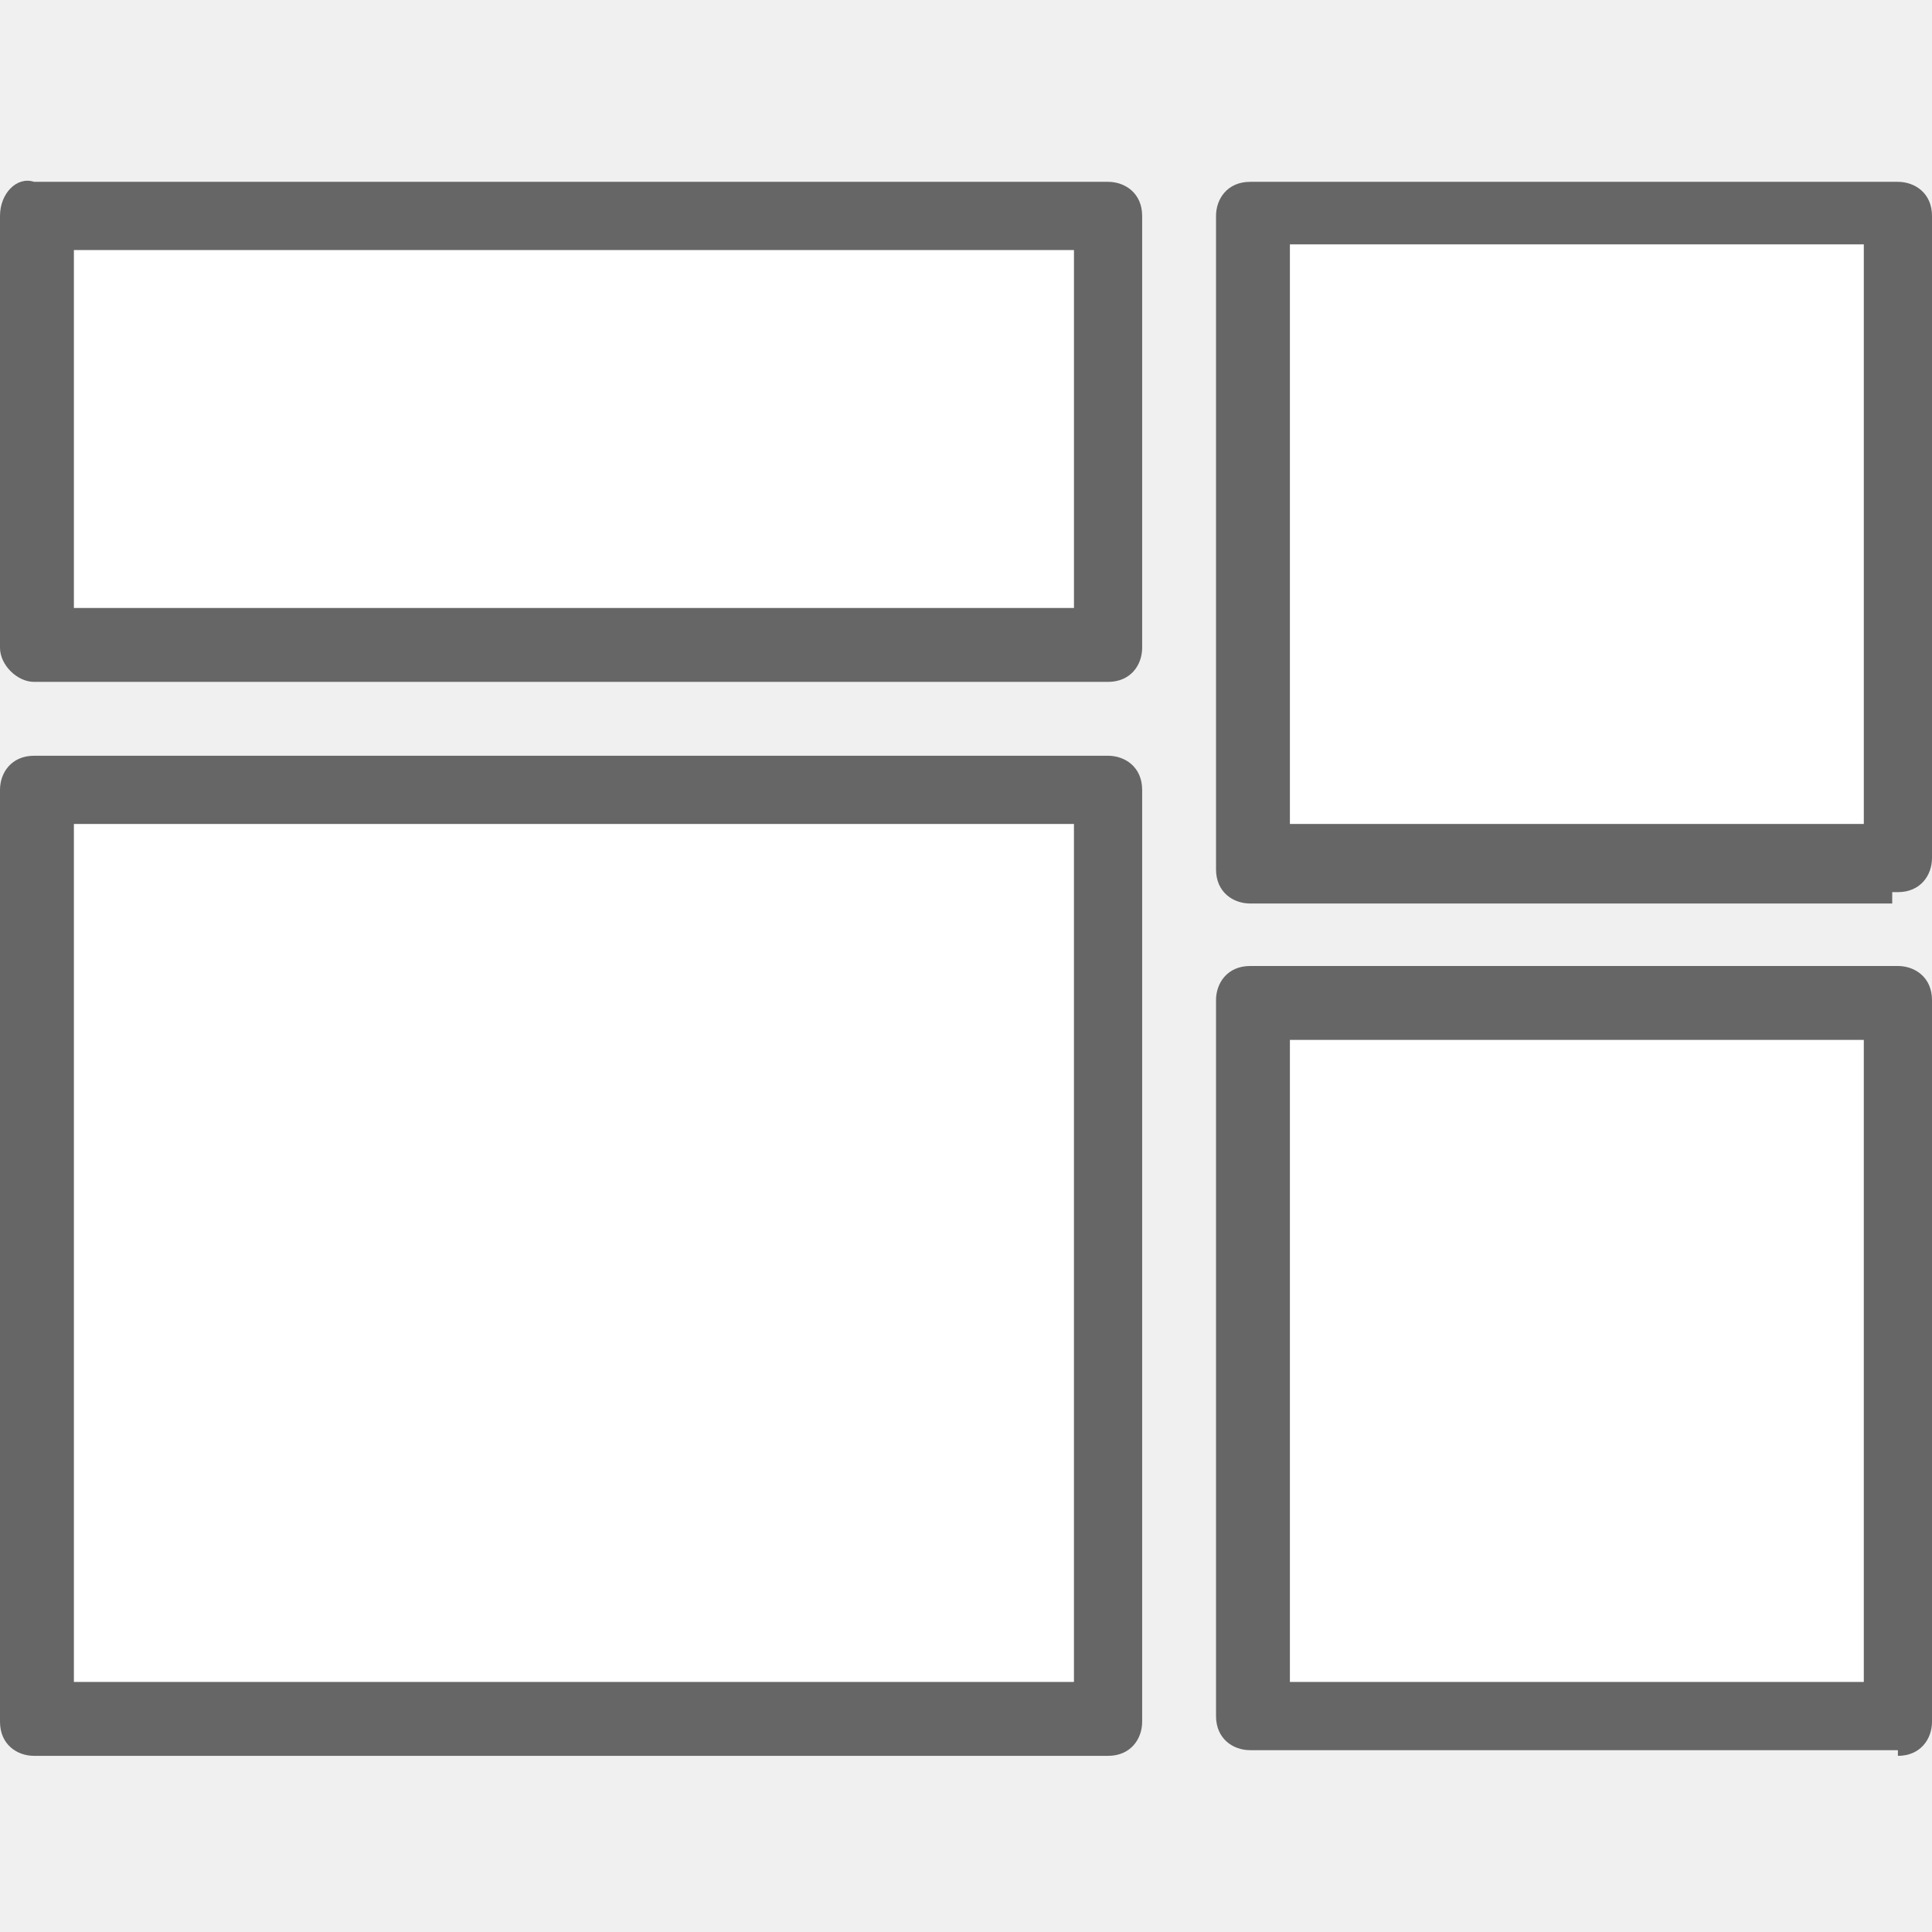
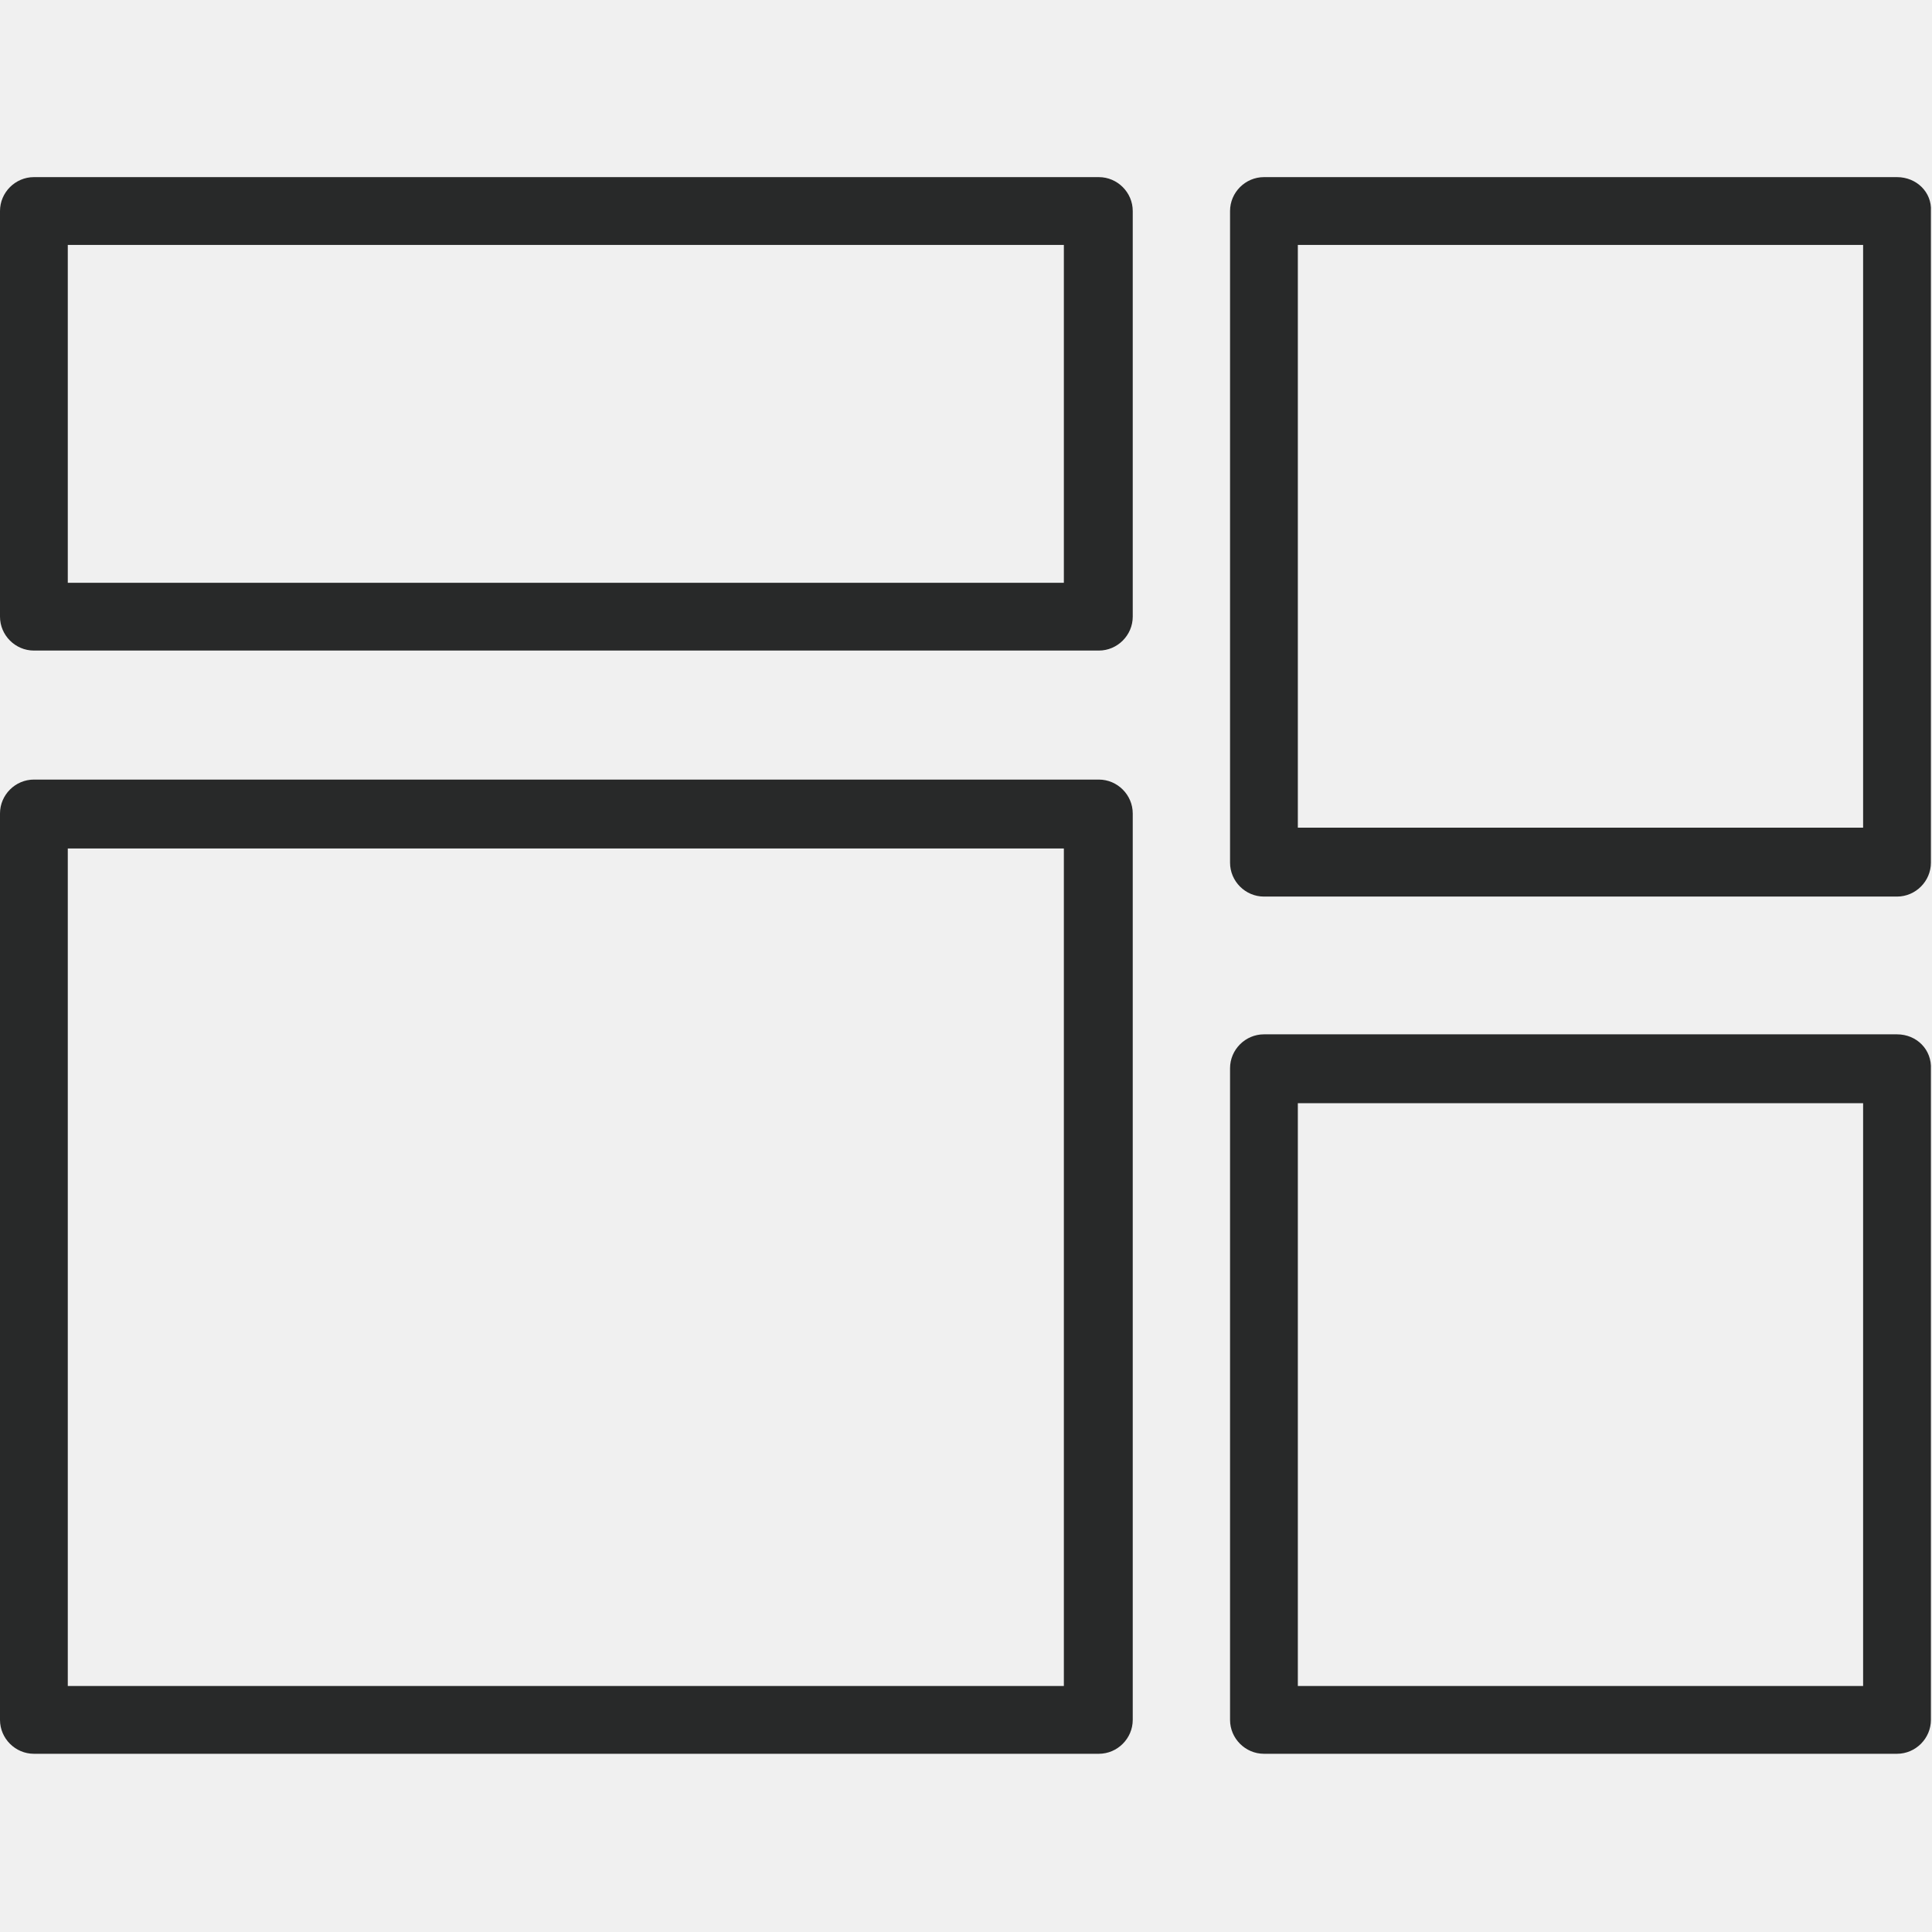
- <svg xmlns="http://www.w3.org/2000/svg" version="1.1" id="Lag_1" x="0px" y="0px" viewBox="0 0 34 34" enable-background="new 0 0 34 34" xml:space="preserve">
+ <svg xmlns="http://www.w3.org/2000/svg" version="1.1" id="Lag_1" x="0px" y="0px" viewBox="0 0 176.7 176.7" style="enable-background:new 0 0 176.7 176.7;" xml:space="preserve">
+   <style type="text/css">
+ 	.st0{fill:#282929;}
+ </style>
  <g>
-     <rect x="1.3" y="4.4" fill="#FFFFFF" width="17.8" height="6.3" />
-     <path fill="#666666" d="M19.5,12c0.4,0,0.6-0.3,0.6-0.6V3.8c0-0.4-0.3-0.6-0.6-0.6H0.6C0.3,3.1,0,3.4,0,3.8v7.6   C0,11.7,0.3,12,0.6,12H19.5z M1.3,4.4h17.6v6.3H1.3V4.4z" />
-   </g>
-   <g>
-     <rect x="22.7" y="4.3" fill="#FFFFFF" width="10.2" height="10.2" />
-     <path fill="#666666" d="M33.4,15.7c0.4,0,0.6-0.3,0.6-0.6V3.8c0-0.4-0.3-0.6-0.6-0.6H22c-0.4,0-0.6,0.3-0.6,0.6v11.5   c0,0.4,0.3,0.6,0.6,0.6h11.3V15.7z M22.7,4.3h10.1v10.2H22.7V4.3z" />
-   </g>
-   <g>
-     <rect x="22.7" y="18.3" fill="#FFFFFF" width="10.1" height="11.3" />
-     <path fill="#666666" d="M33.4,30.9c0.4,0,0.6-0.3,0.6-0.6V17.6c0-0.4-0.3-0.6-0.6-0.6H22c-0.4,0-0.6,0.3-0.6,0.6v12.6   c0,0.4,0.3,0.6,0.6,0.6H33.4z M22.7,18.3h10.1v11.3H22.7V18.3z" />
-   </g>
-   <g>
-     <rect x="1.3" y="14.5" fill="#FFFFFF" width="17.6" height="15.1" />
-     <path fill="#666666" d="M19.5,30.9c0.4,0,0.6-0.3,0.6-0.6V13.9c0-0.4-0.3-0.6-0.6-0.6H0.6c-0.4,0-0.6,0.3-0.6,0.6v16.4   c0,0.4,0.3,0.6,0.6,0.6H19.5z M1.3,14.5h17.6v15.1H1.3V14.5z" />
+     <path class="st0" d="M100.5,16.2H3.1c-1.7,0-3.1,1.4-3.1,3.1v37.1c0,1.7,1.4,3.1,3.1,3.1h97.4c1.7,0,3.1-1.4,3.1-3.1V19.3   C103.6,17.6,102.2,16.2,100.5,16.2z M6.2,53.3V22.4h91.1v30.9H6.2z" />
+     <path class="st0" d="M173.5,16.2h-57.9c-1.7,0-3.1,1.4-3.1,3.1v59.6c0,1.7,1.4,3.1,3.1,3.1h57.9c1.7,0,3.1-1.4,3.1-3.1V19.3   C176.7,17.6,175.3,16.2,173.5,16.2z M170.4,22.4v53.3h-51.7V22.4H170.4z" />
+     <path class="st0" d="M173.5,94.6h-57.9c-1.7,0-3.1,1.4-3.1,3.1v59.6c0,1.7,1.4,3.1,3.1,3.1h57.9c1.7,0,3.1-1.4,3.1-3.1V97.8   C176.7,96,175.3,94.6,173.5,94.6z M170.4,100.9v53.3h-51.7v-53.3H170.4z" />
+     <path class="st0" d="M100.5,71.3H3.1c-1.7,0-3.1,1.4-3.1,3.1v82.9c0,1.7,1.4,3.1,3.1,3.1h97.4c1.7,0,3.1-1.4,3.1-3.1V74.4   C103.6,72.7,102.2,71.3,100.5,71.3z M6.2,154.2V77.6h91.1v76.6H6.2z" />
  </g>
</svg>
